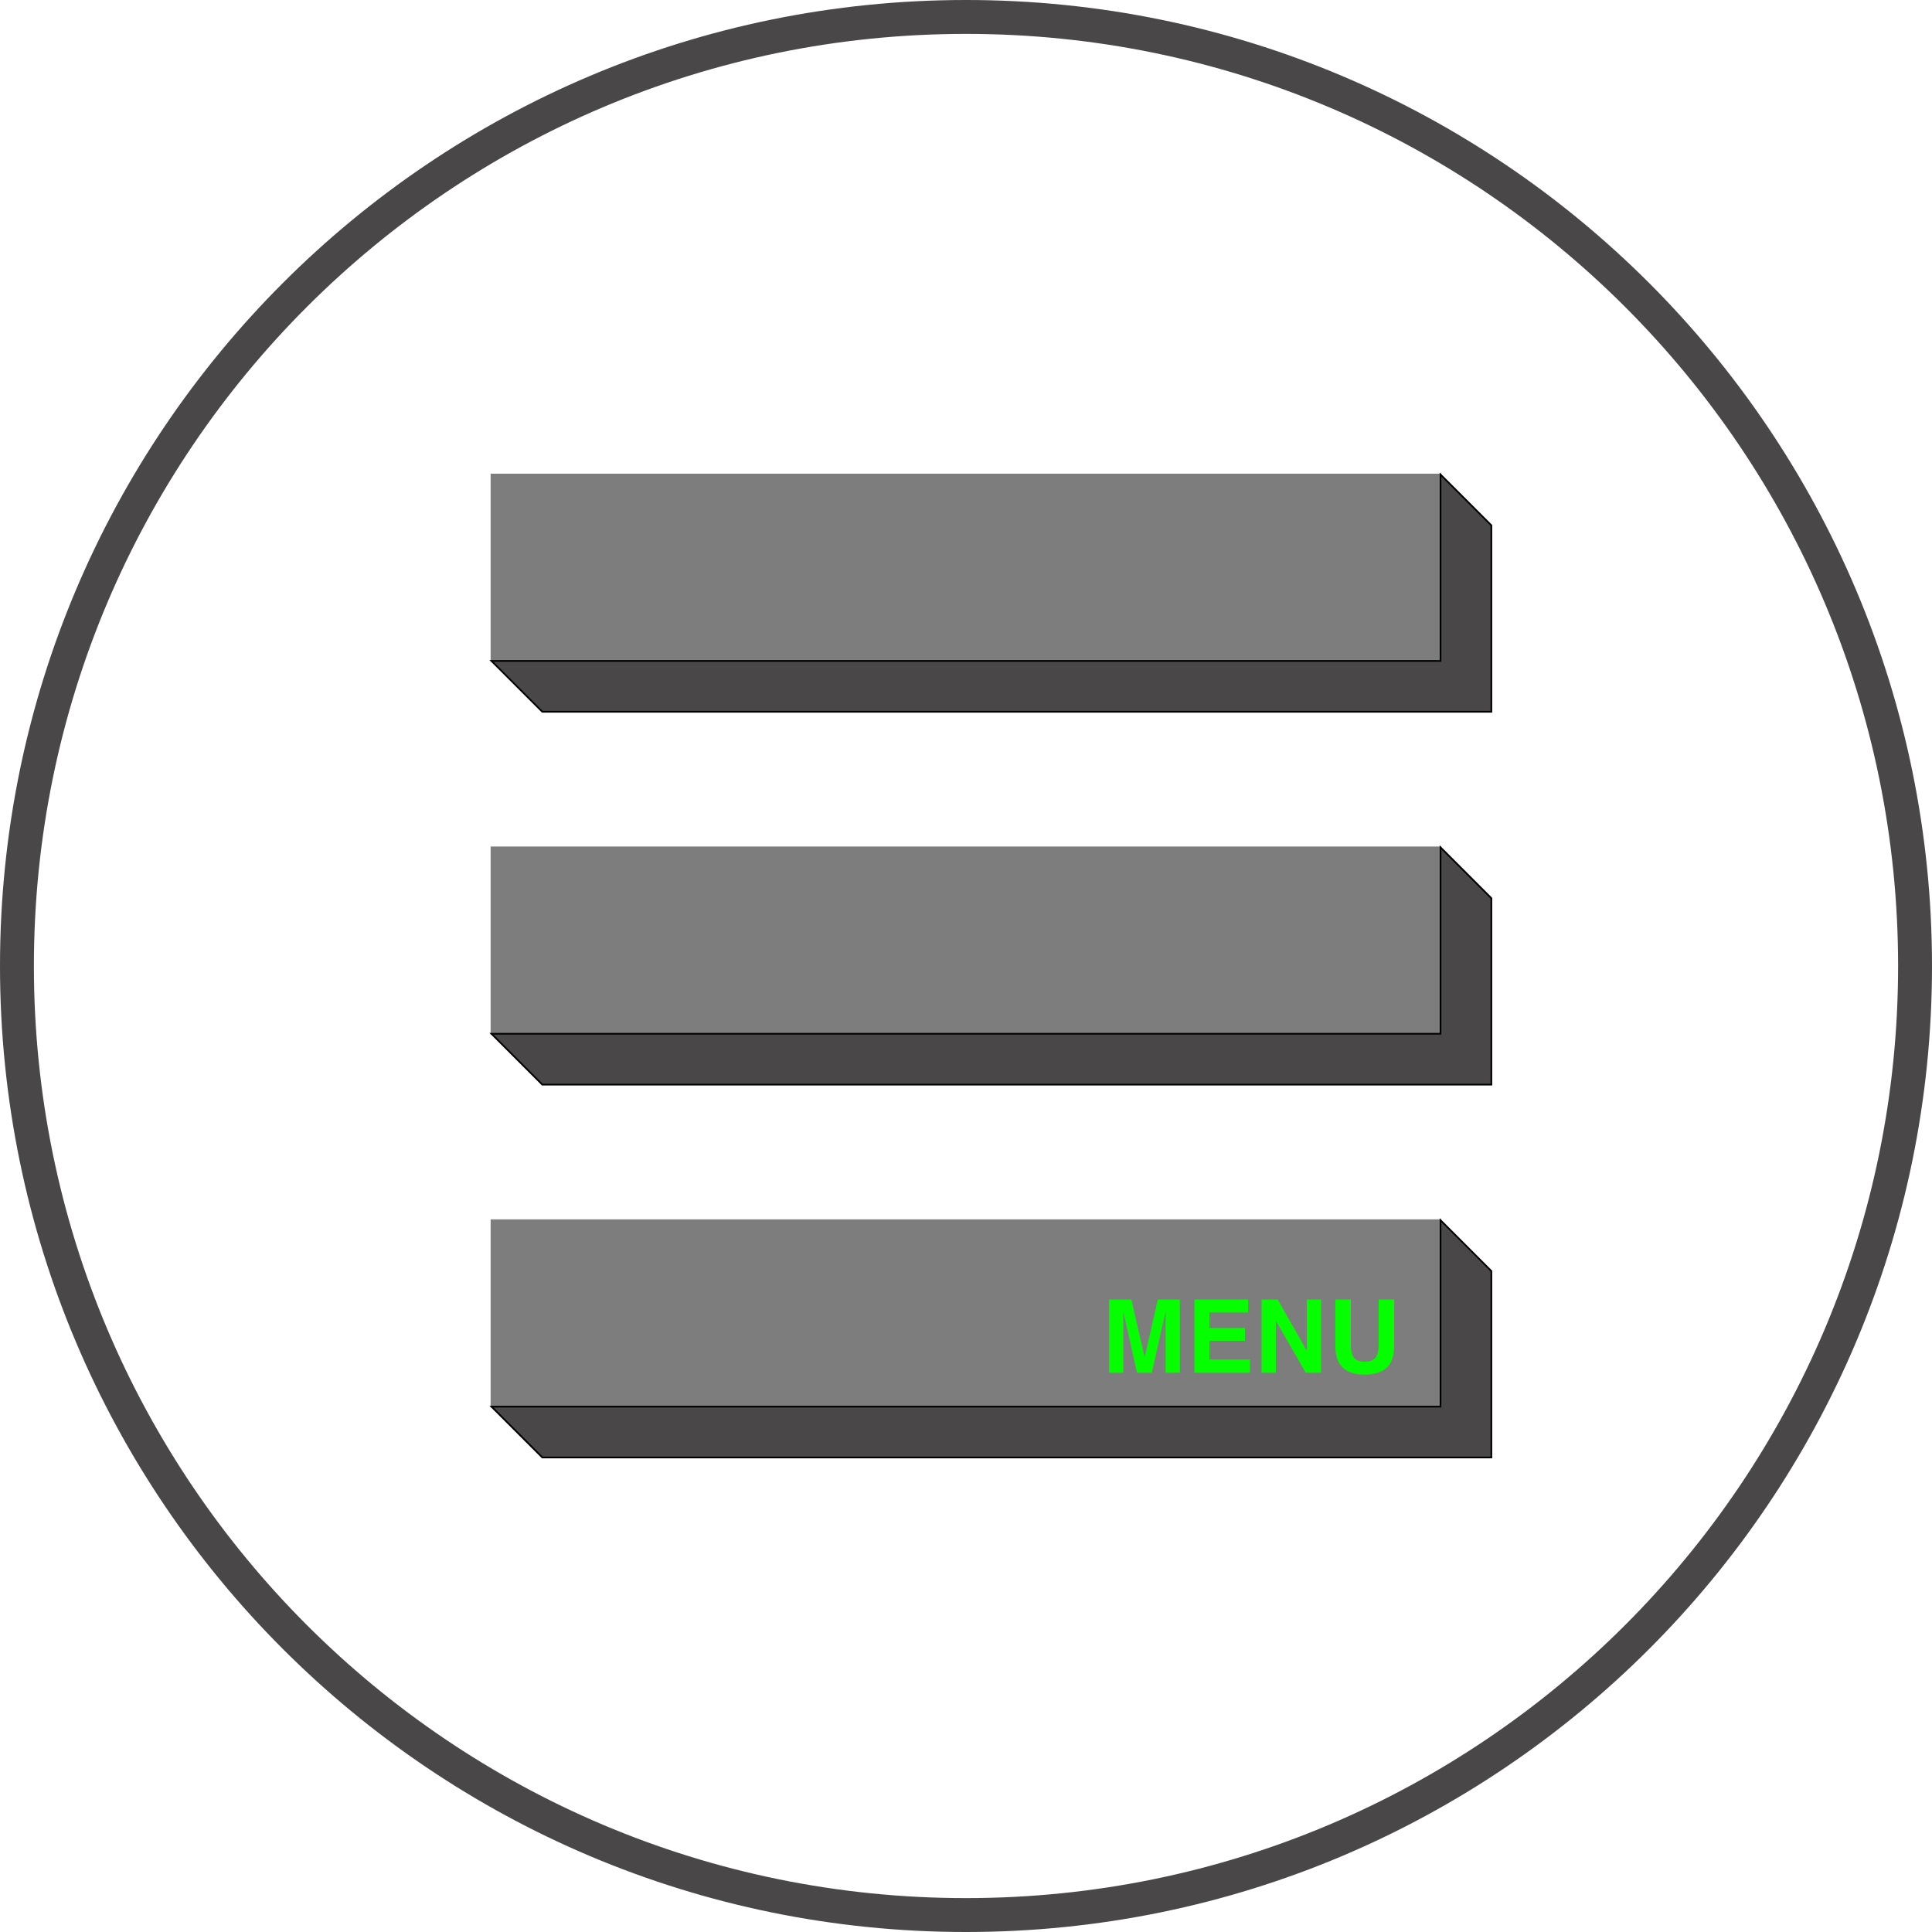
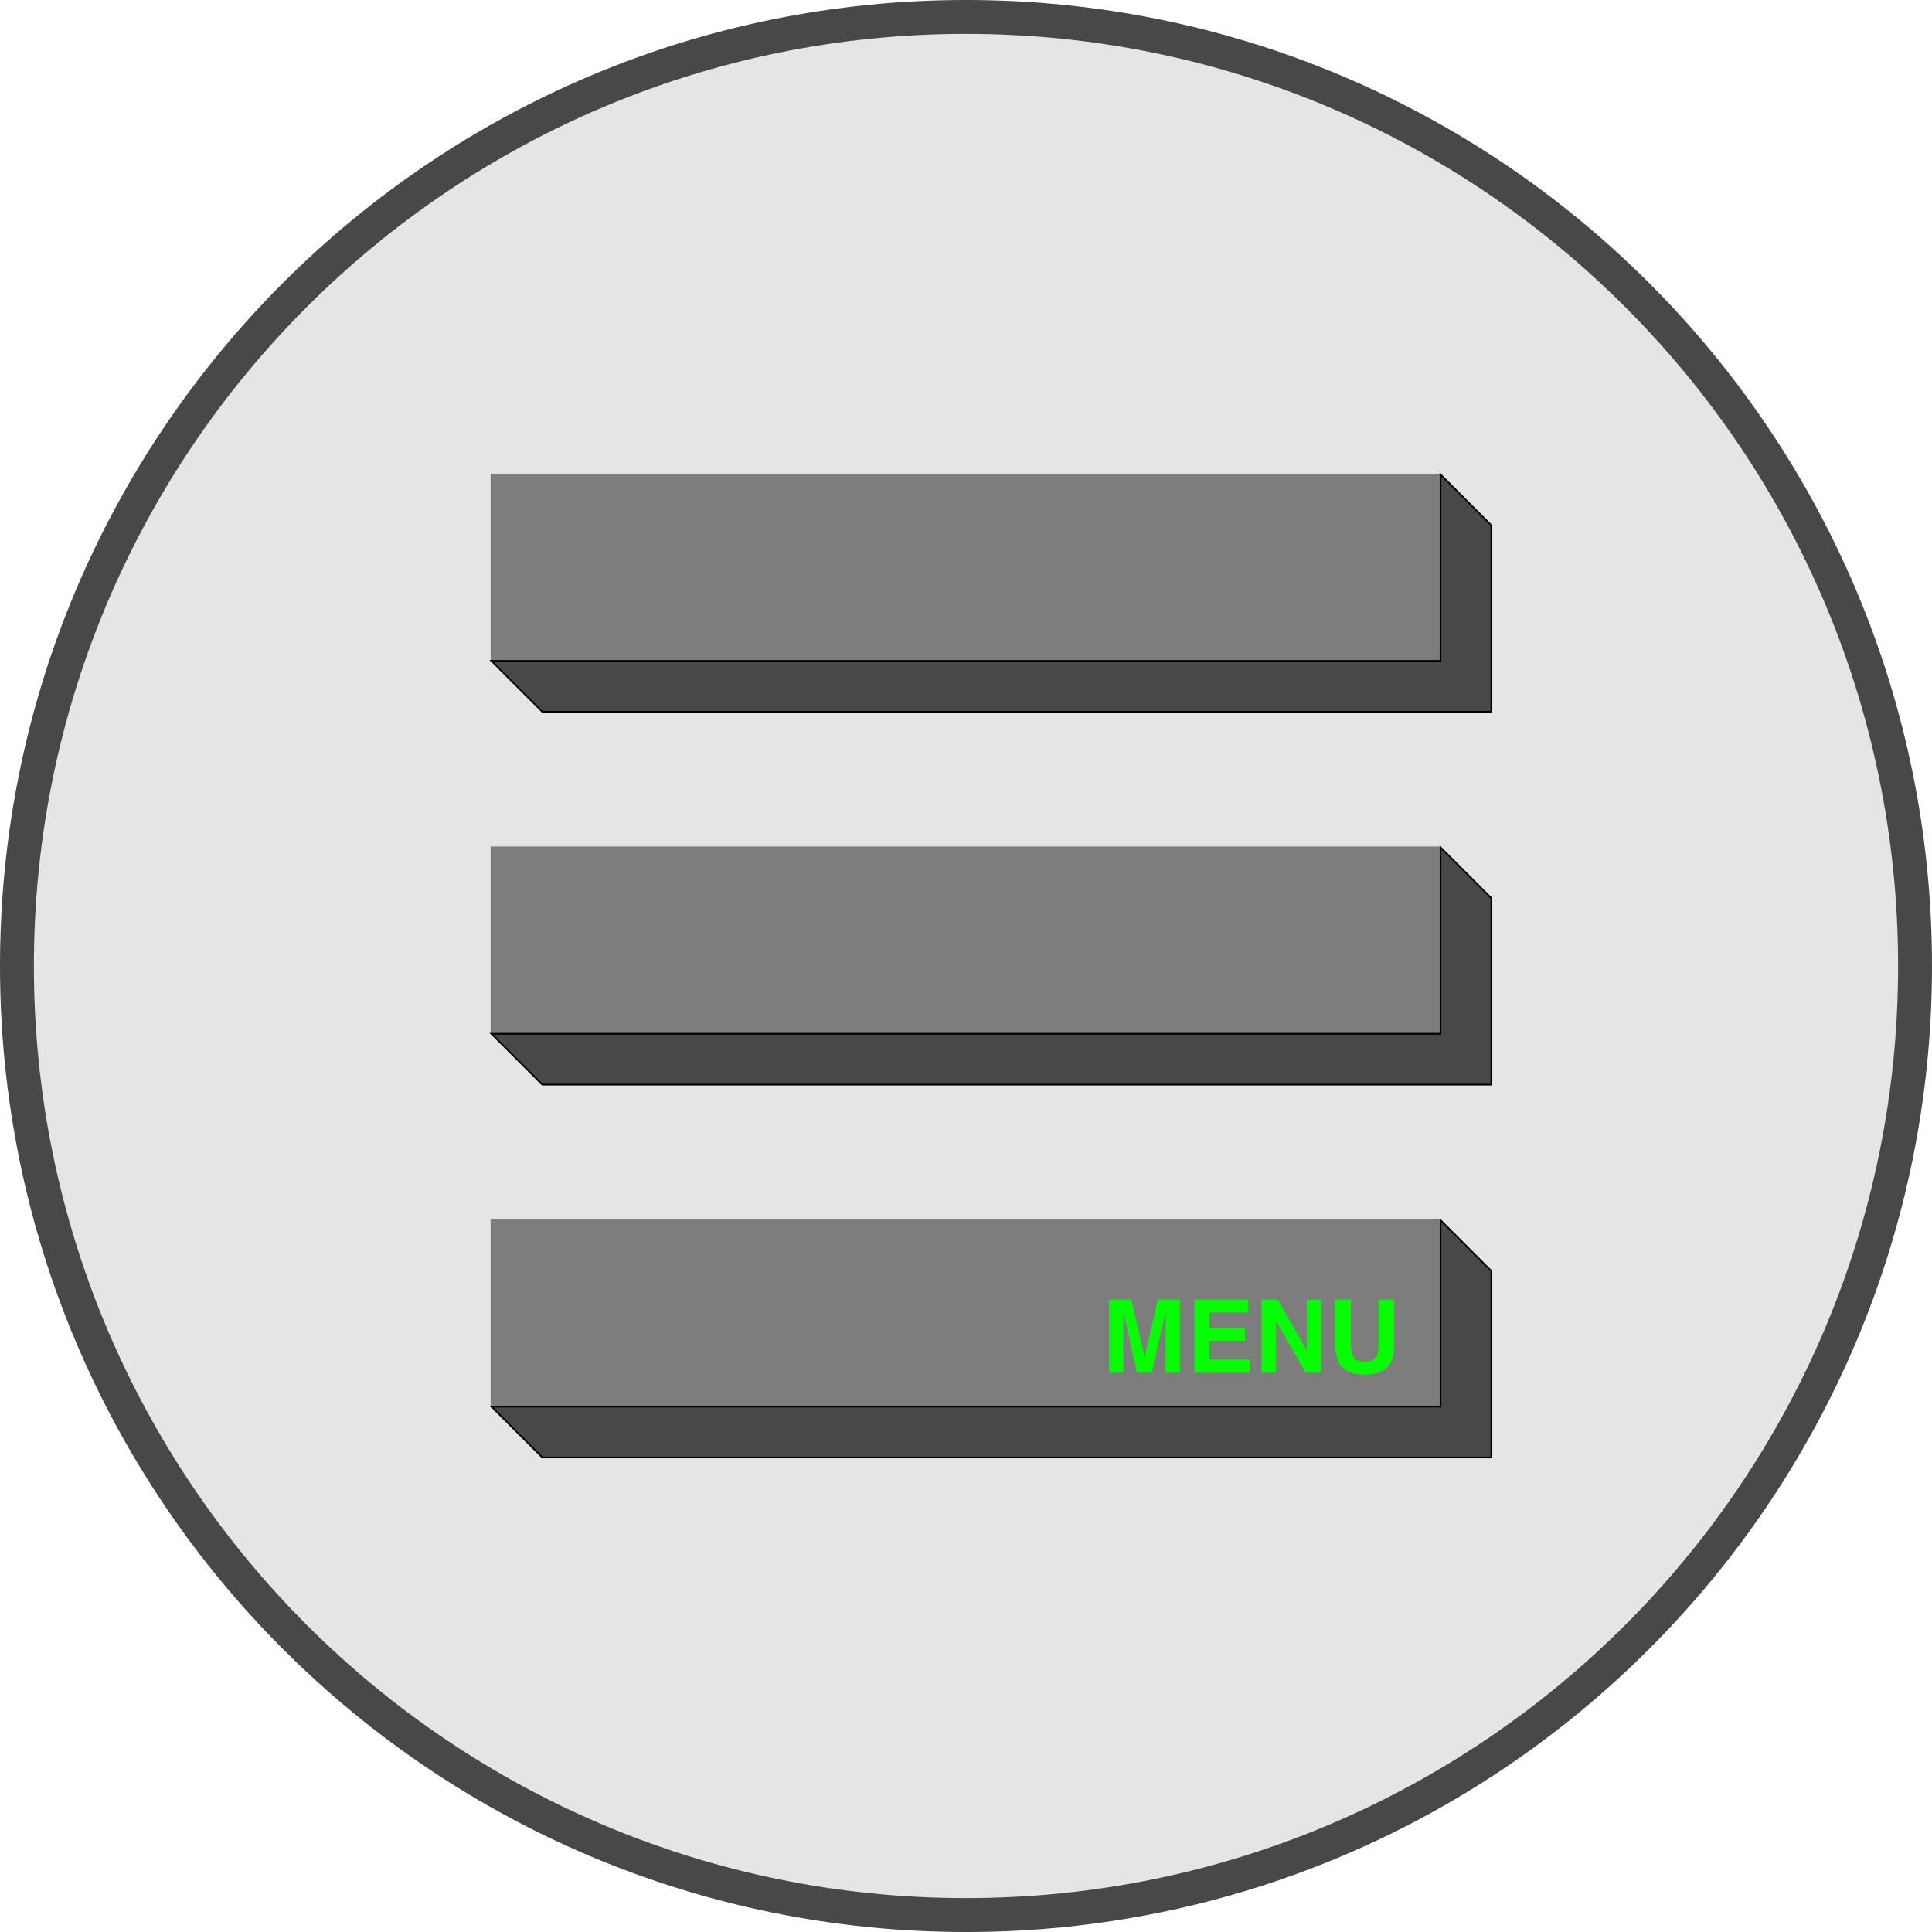
<svg xmlns="http://www.w3.org/2000/svg" width="114" height="114" viewBox="0 0 114 114" fill="none">
+   <path d="M113 57C113 87.928 87.928 113 57 113C26.072 113 1 87.928 1 57C1 26.072 26.072 1 57 1C87.928 1 113 26.072 113 57Z" fill="#E5E5E5" />
+   <path d="M113 57C113 87.928 87.928 113 57 113C26.072 113 1 87.928 1 57C1 26.072 26.072 1 57 1C87.928 1 113 26.072 113 57Z" fill="#E5E5E5" />
+   <path d="M113 57C113 87.928 87.928 113 57 113C26.072 113 1 87.928 1 57C1 26.072 26.072 1 57 1C87.928 1 113 26.072 113 57Z" fill="#E5E5E5" />
+   <path d="M113 57C113 87.928 87.928 113 57 113C26.072 113 1 87.928 1 57C1 26.072 26.072 1 57 1C87.928 1 113 26.072 113 57Z" fill="#E5E5E5" />
  <path d="M113 57C113 87.928 87.928 113 57 113C26.072 113 1 87.928 1 57C1 26.072 26.072 1 57 1C87.928 1 113 26.072 113 57Z" stroke="#494747" stroke-width="2" />
  <path d="M85 28H29V39H85V28Z" fill="#7D7D7D" stroke="#7D7D7D" stroke-width="0.1" />
  <path d="M32 42L29 39H85V28L88 31V42H32Z" fill="#494747" stroke="black" stroke-width="0.1" />
  <path d="M85 50H29V61H85V50Z" fill="#7D7D7D" stroke="#7D7D7D" stroke-width="0.1" />
  <path d="M32 64L29 61H85V50L88 53V64H32Z" fill="#494747" stroke="black" stroke-width="0.1" />
  <path d="M85 72H29V83H85V72Z" fill="#7D7D7D" stroke="#7D7D7D" stroke-width="0.1" />
  <path d="M32 86L29 83H85V72L88 75V86H32Z" fill="#494747" stroke="black" stroke-width="0.1" />
  <path d="M68.319 76.682H69.617V81H68.776V78.079C68.776 77.995 68.777 77.878 68.779 77.728C68.781 77.575 68.782 77.458 68.782 77.376L67.965 81H67.089L66.277 77.376C66.277 77.458 66.278 77.575 66.28 77.728C66.282 77.878 66.283 77.995 66.283 78.079V81H65.442V76.682H66.755L67.54 80.077L68.319 76.682ZM73.648 77.446H71.363V78.363H73.461V79.113H71.363V80.224H73.754V81H70.481V76.682H73.648V77.446ZM74.442 76.682H75.389L77.108 79.696V76.682H77.949V81H77.047L75.283 77.933V81H74.442V76.682ZM78.793 76.682H79.71V79.336C79.71 79.633 79.745 79.85 79.815 79.986C79.925 80.228 80.163 80.35 80.53 80.35C80.895 80.35 81.133 80.228 81.242 79.986C81.312 79.85 81.348 79.633 81.348 79.336V76.682H82.265V79.336C82.265 79.795 82.193 80.152 82.051 80.408C81.785 80.877 81.278 81.111 80.53 81.111C79.782 81.111 79.274 80.877 79.007 80.408C78.864 80.152 78.793 79.795 78.793 79.336V76.682Z" fill="#05FF00" />
</svg>
